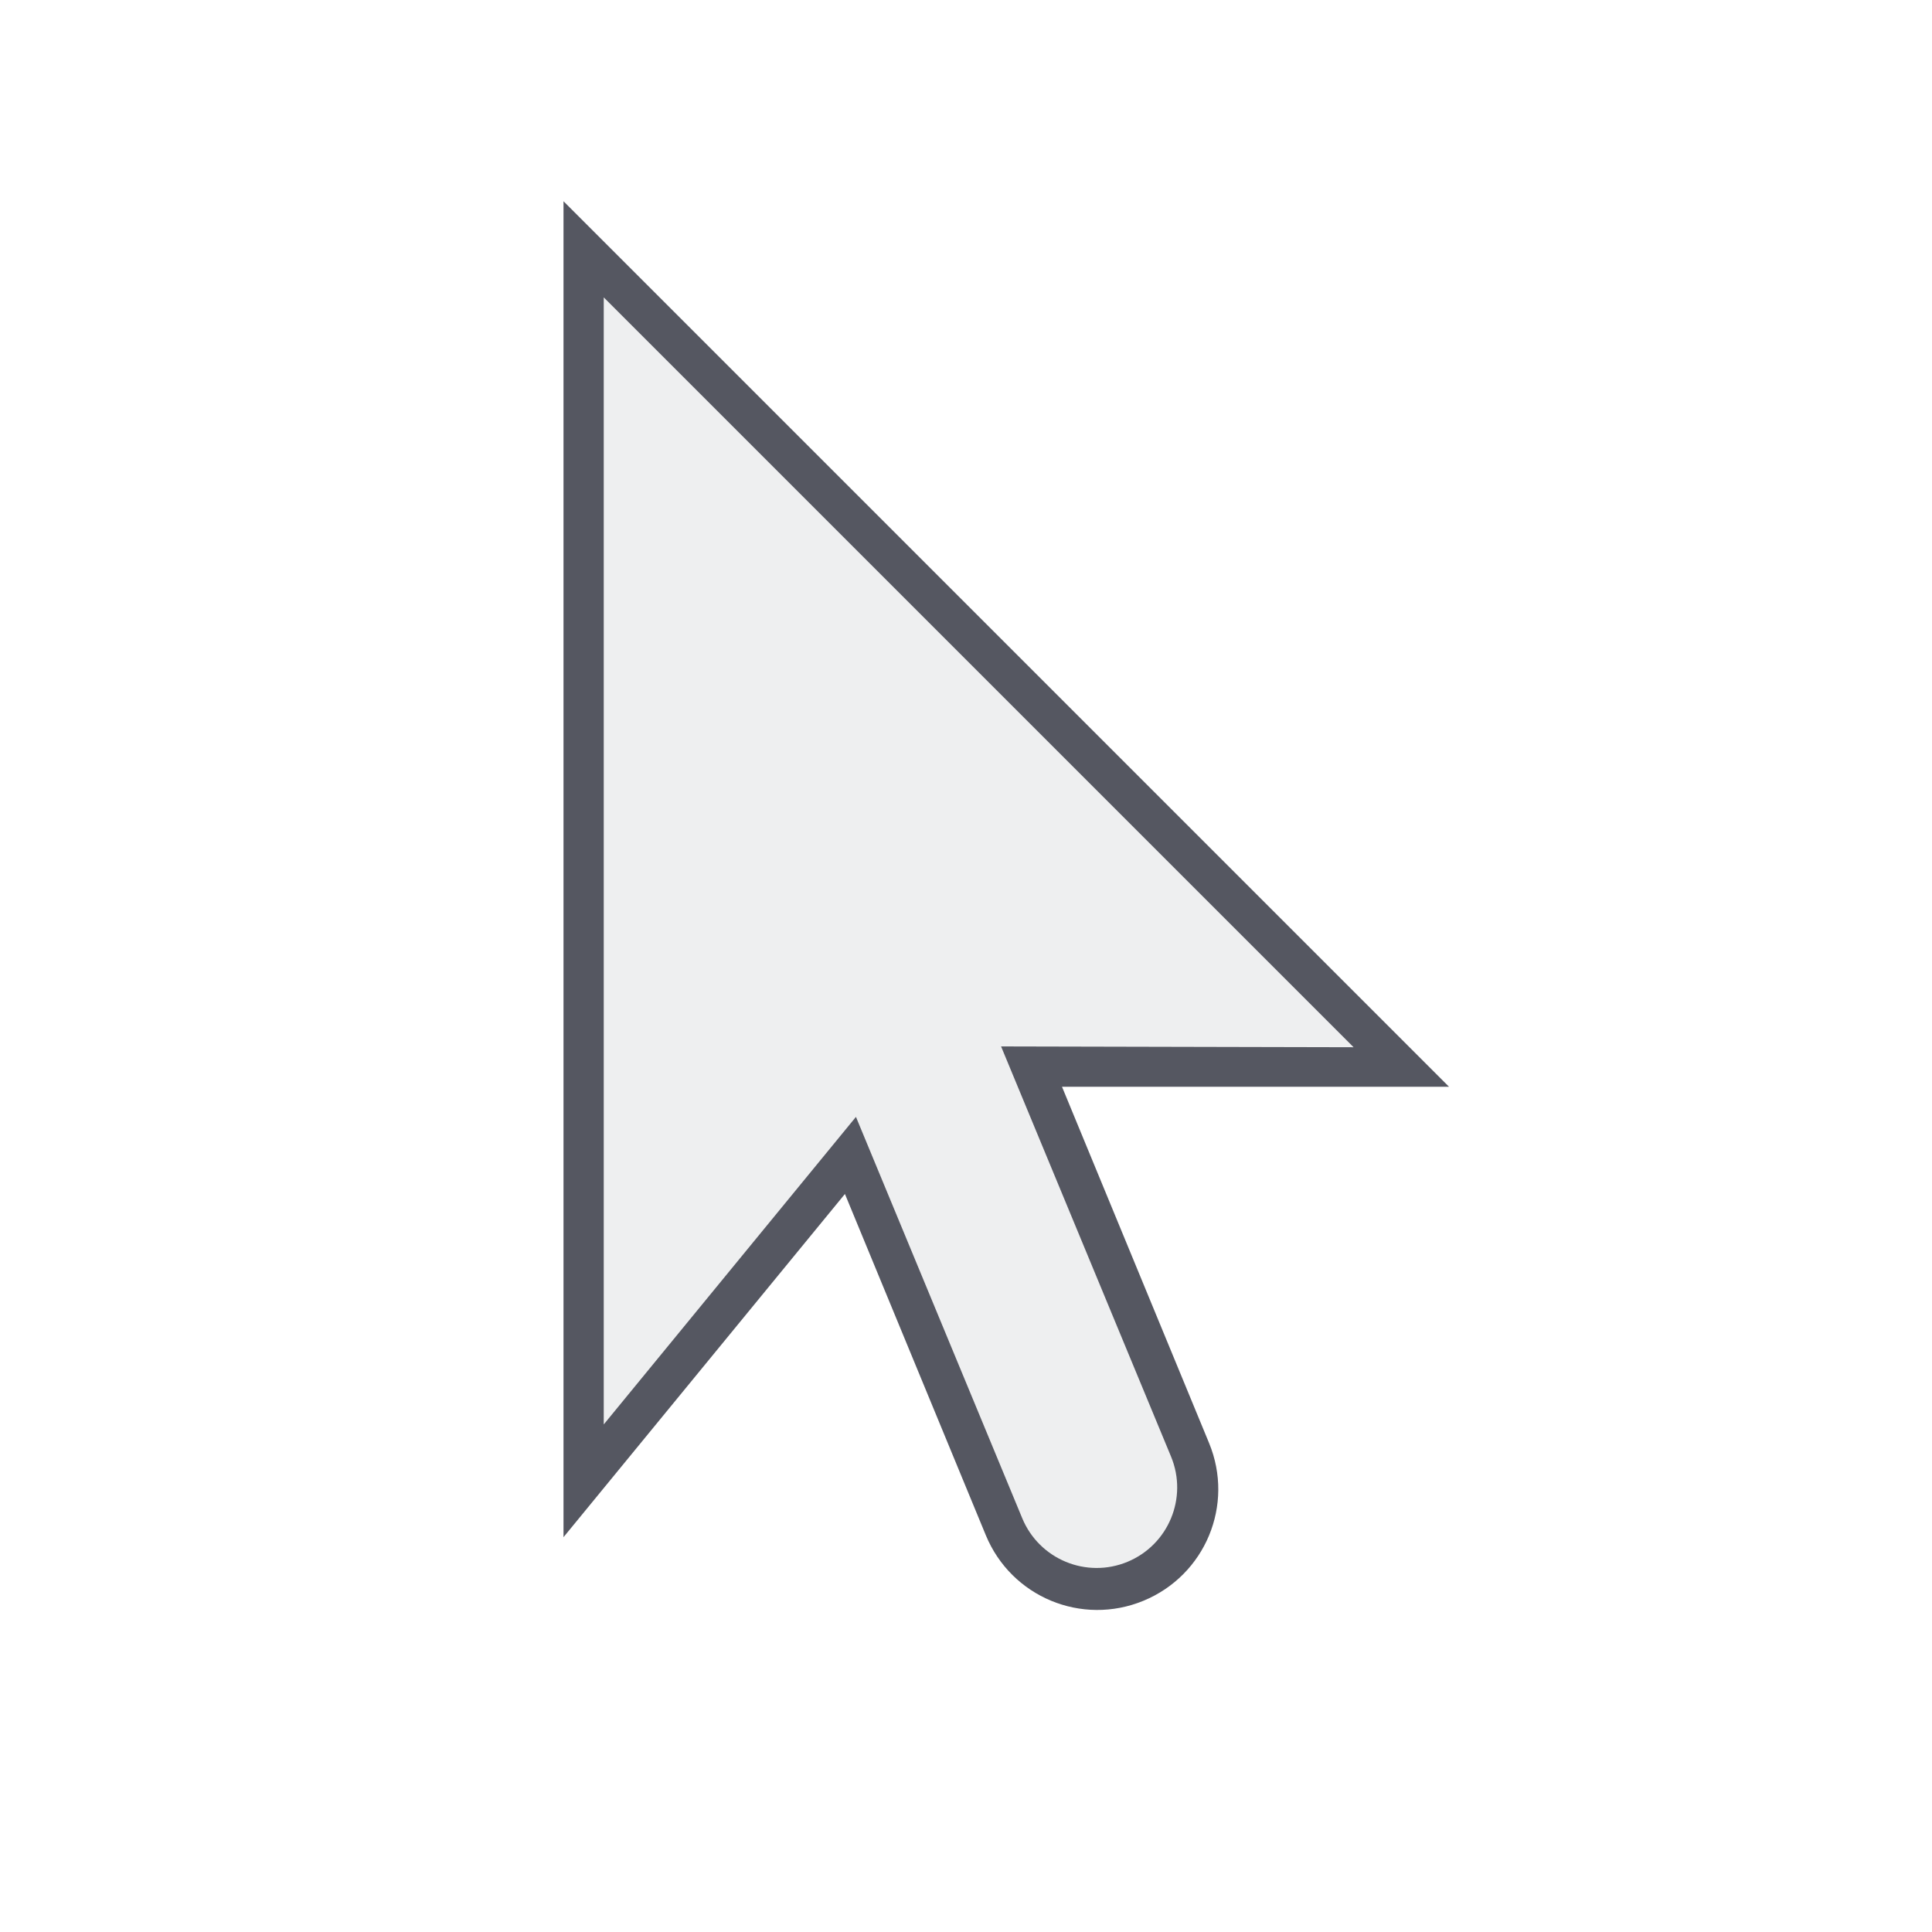
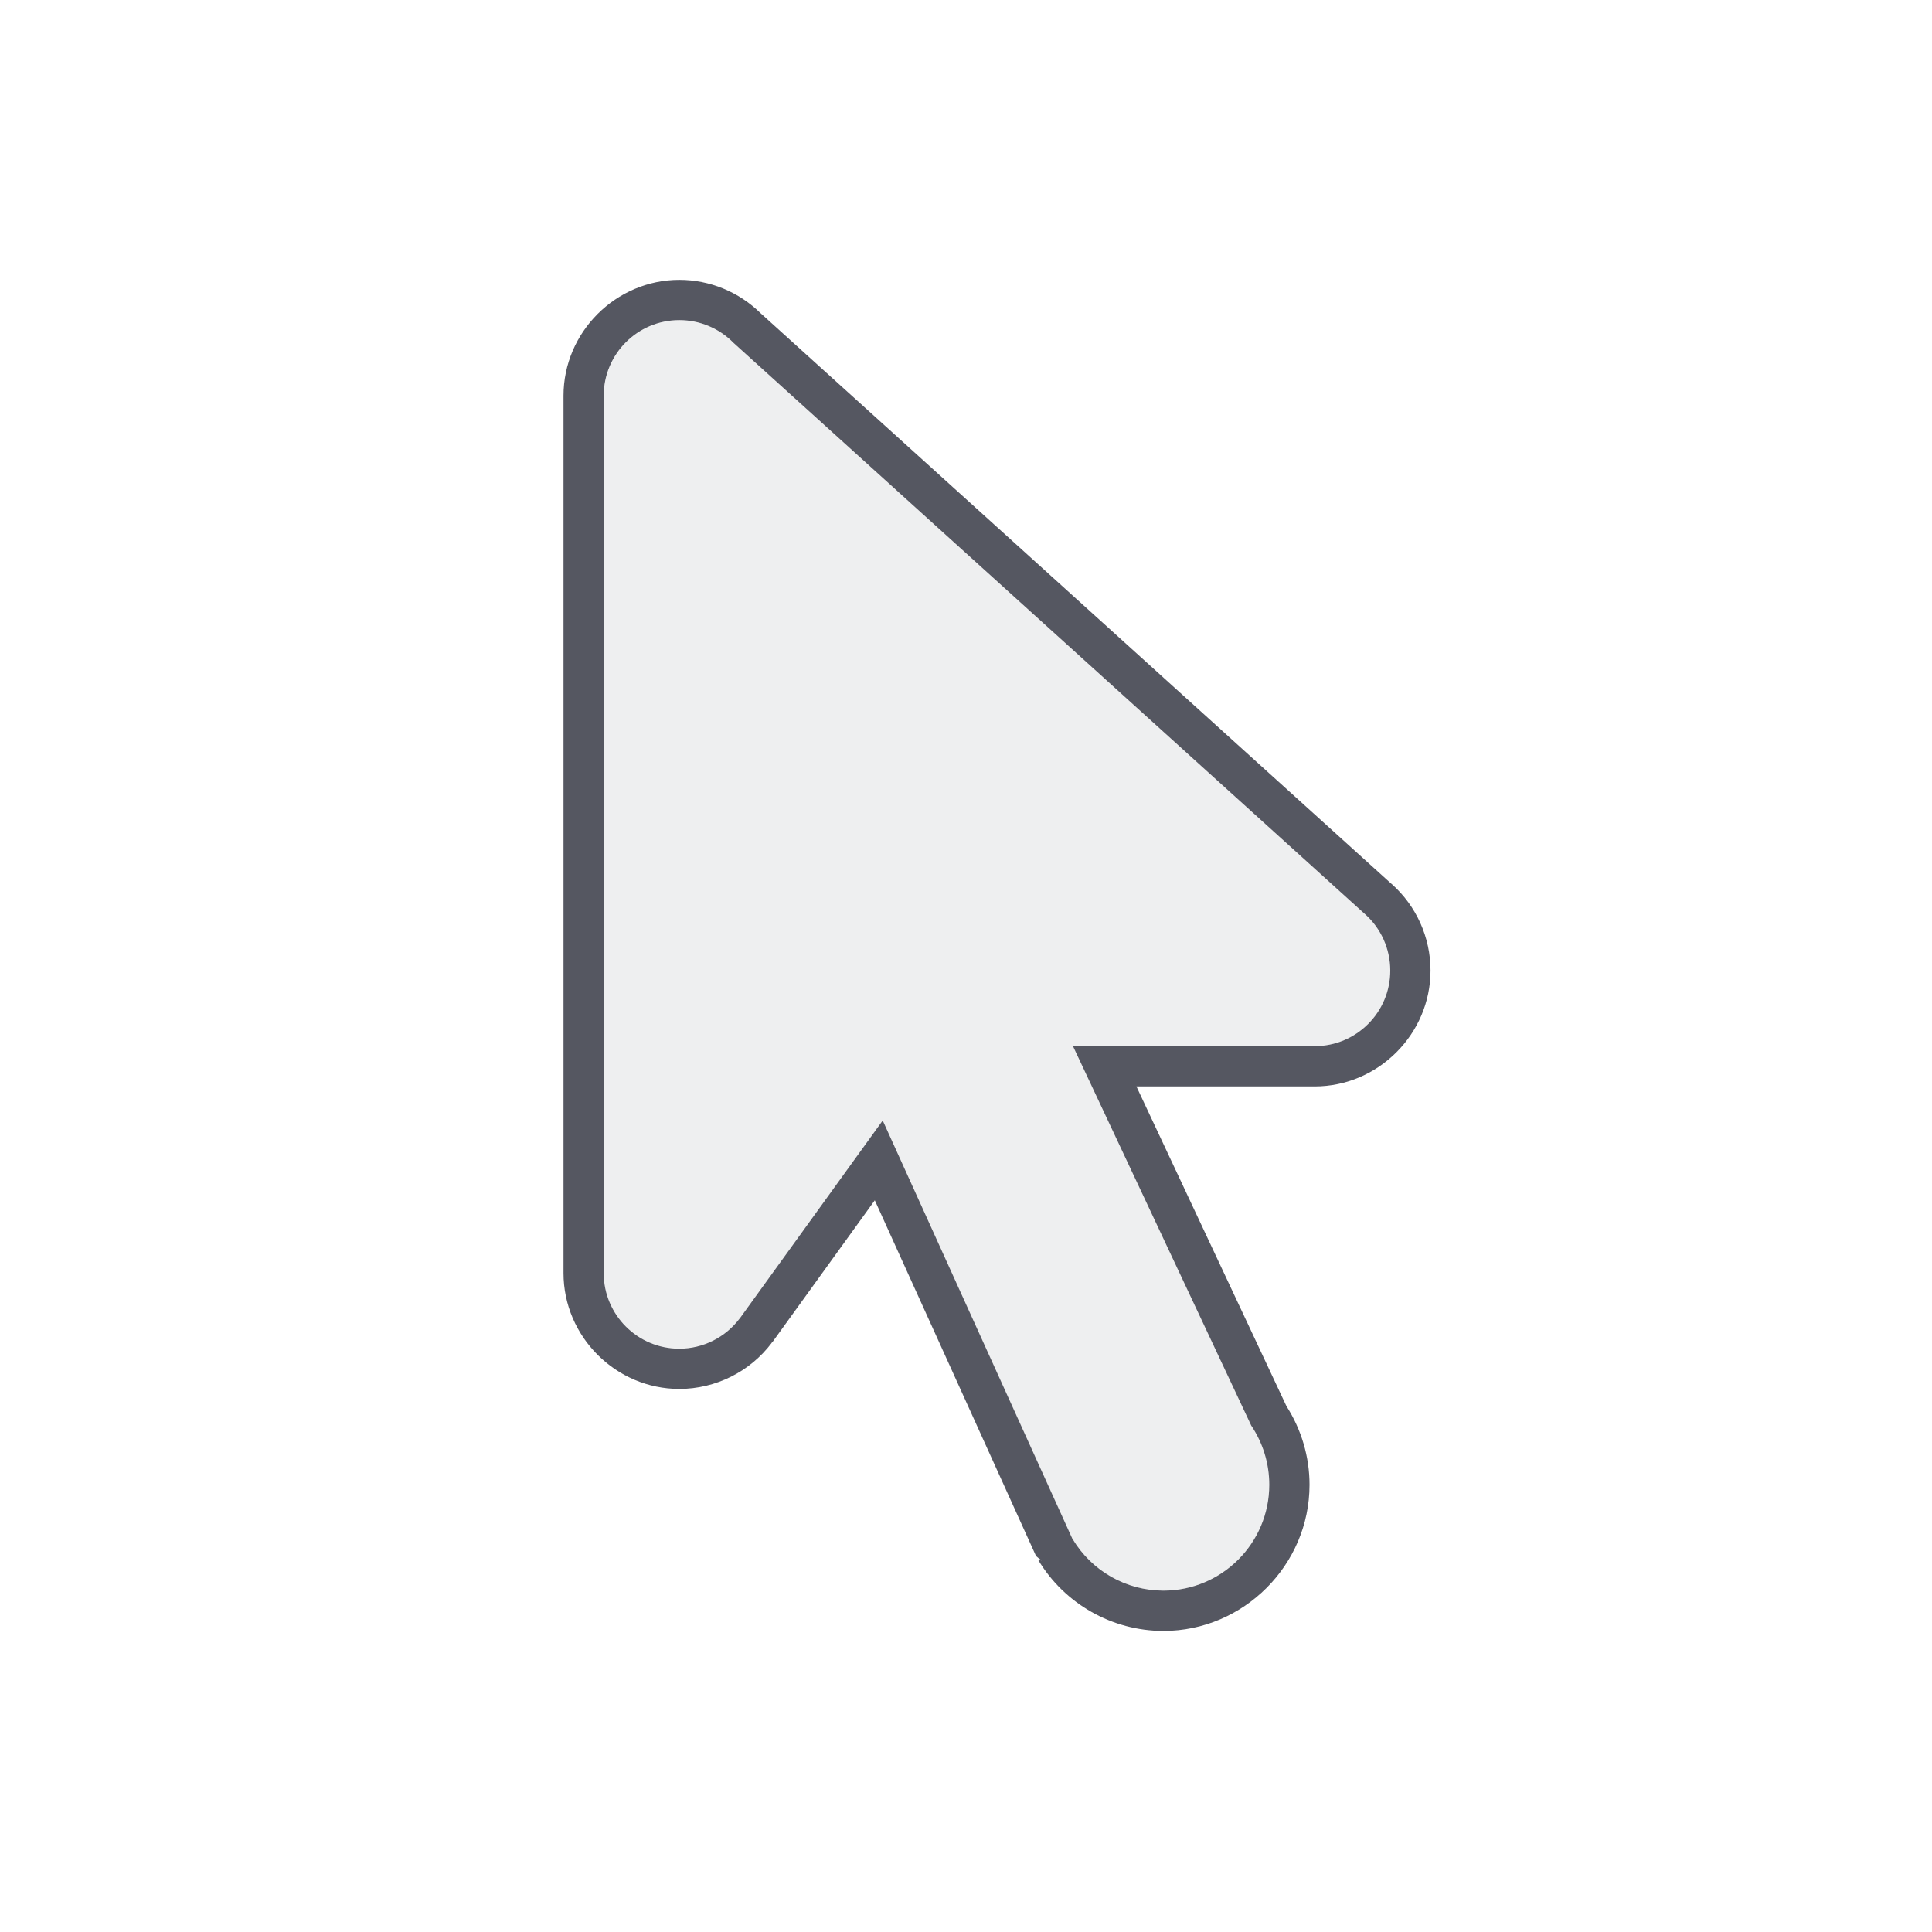
- <svg xmlns="http://www.w3.org/2000/svg" version="1.1" width="48" height="48" id="svg4354">
+ <svg xmlns="http://www.w3.org/2000/svg" id="svg4354" height="48" width="48" version="1.1" xml:space="preserve">
  <defs id="defs4356" />
-   <path id="path847" d="M 14 5 L 14 38.191 L 20.992 29.664 L 24.492 38.141 C 25.126 39.677 26.874 40.404 28.41 39.77 C 29.946 39.135 30.673 37.388 30.039 35.852 L 26.385 27 L 36 27 L 14 5 z M 15 7.389 L 33.629 26.018 L 24.871 25.998 L 29.094 36.189 A 2 2 0 1 1 25.398 37.721 L 21.266 27.748 L 15 35.389 L 15 7.389 z " style="fill:#555761;fill-opacity:1;stroke:none;stroke-width:1px;stroke-linecap:butt;stroke-linejoin:miter;stroke-opacity:1" />
-   <path style="fill:#555761;fill-opacity:1;fill-rule:evenodd;stroke:none;stroke-width:1;stroke-linecap:round;stroke-linejoin:round;stroke-miterlimit:4;stroke-dasharray:none;stroke-opacity:1;font-variant-east_asian:normal;opacity:0.1;vector-effect:none;stroke-dashoffset:0;marker:none;paint-order:normal" d="M 15,7.388 V 35.388 l 6.266,-7.641 4.133,9.973 a 2,2 0 1 0 3.695,-1.531 l -4.223,-10.191 8.758,0.02 z" id="path7371" />
+   <path id="path10" style="font-variation-settings:normal;opacity:1;vector-effect:none;fill:#555761;fill-opacity:1;stroke:none;stroke-width:1;stroke-linecap:butt;stroke-linejoin:miter;stroke-miterlimit:4;stroke-dasharray:none;stroke-dashoffset:0;stroke-opacity:1;-inkscape-stroke:none;marker:none;paint-order:normal;stop-color:#000000;stop-opacity:1" d="M 16.879,6.953 C 15.301,6.953 14,8.254 14,9.832 V 31.629 c 0,1.578 1.301,2.879 2.879,2.879 a 1,1 0 0 0 0.002,0 c 0.901,-0.002 1.753,-0.428 2.295,-1.148 l -0.01,0.004 a 1,1 0 0 0 0.025,-0.02 l 2.543,-3.523 4.006,8.838 a 1,1 0 0 0 0.141,0.109 l -0.086,-0.01 c 0.654,1.091 1.836,1.76 3.107,1.762 a 1,1 0 0 0 0.002,0 c 1.993,0 3.631,-1.638 3.631,-3.631 1.81e-4,-0.694 -0.201,-1.371 -0.574,-1.955 L 28.234,26.992 h 4.428 c 1.578,0 2.879,-1.301 2.879,-2.879 a 1,1 0 0 0 0,-0.002 c -5.11e-4,-0.822 -0.352,-1.605 -0.967,-2.15 a 1,1 0 0 0 -0.049,-0.043 l -0.01,-0.01 c -0.004,-0.003 -0.008,-0.006 -0.012,-0.01 L 18.895,7.78 C 18.357,7.252 17.633,6.953 16.879,6.953 Z m 0,1 c 0.506,2.35e-5 0.992,0.204 1.346,0.566 l 15.631,14.141 c 0.01,0.008 0.019,0.015 0.029,0.023 l 0.023,0.023 c 0.403,0.356 0.632,0.868 0.633,1.406 0,1.038 -0.841,1.879 -1.879,1.879 h -6.004 l 4.428,9.426 c 0.293,0.435 0.449,0.947 0.449,1.471 0,1.453 -1.178,2.631 -2.631,2.631 -0.923,-0.001 -1.777,-0.486 -2.252,-1.277 l -0.002,0.004 -4.719,-10.408 -3.553,4.92 h -0.002 c -0.354,0.47 -0.909,0.749 -1.498,0.75 -1.038,0 -1.879,-0.841 -1.879,-1.879 V 9.832 c 0,-1.038 0.841,-1.879 1.879,-1.879 z" />
+   <g style="display:inline;stroke-width:0.665" id="g3532-1" transform="matrix(1.688696,0,-1.072722,1.895065,310.6462,-2.719264)" />
+   <g style="display:inline;fill:#fce94f;stroke:none;stroke-width:0.665" id="g3557-05" transform="matrix(1.688696,0,-1.072722,1.895065,310.6462,-2.719264)" />
+   <g id="layer10" style="display:inline;stroke-width:0.665" transform="matrix(1.71788,0,0,1.71788,-742.3734,764.4951)" />
+   <g id="layer13" style="display:inline;stroke-width:0.665" transform="matrix(1.71788,0,0,1.71788,-742.3734,764.4951)" />
+   <g id="layer14" transform="matrix(1.71788,0,0,1.71788,-742.3734,764.4951)" style="stroke-width:0.665" />
+   <g id="layer15" style="display:inline;stroke-width:0.665" transform="matrix(1.71788,0,0,1.71788,-742.3734,764.4951)" />
+   <g id="g71291" style="display:inline;stroke-width:0.665" transform="matrix(1.71788,0,0,1.71788,-742.3734,764.4951)" />
+   <g id="g4953" style="display:inline;stroke-width:0.665" transform="matrix(1.71788,0,0,1.71788,-742.3734,764.4951)" />
+   <g id="layer12" style="display:inline;stroke-width:0.665" transform="matrix(1.71788,0,0,1.71788,-742.3734,764.4951)" />
+   <g style="display:inline;fill:#3a4351;fill-opacity:1;stroke-width:0.665" id="g3532-1-2" transform="matrix(1.688696,0,-1.072722,1.895065,310.6462,-2.719262)" />
+   <g style="display:inline;fill:#3a4351;fill-opacity:1;stroke:none;stroke-width:0.665" id="g3557-05-9" transform="matrix(1.688696,0,-1.072722,1.895065,310.6462,-2.719262)" />
+   <g id="layer10-2" style="display:inline;fill:#3a4351;fill-opacity:1;stroke-width:0.665" transform="matrix(1.71788,0,0,1.71788,-742.3734,764.4951)" />
+   <g id="layer13-5" style="display:inline;fill:#3a4351;fill-opacity:1;stroke-width:0.665" transform="matrix(1.71788,0,0,1.71788,-742.3734,764.4951)" />
+   <g style="fill:#3a4351;fill-opacity:1;stroke-width:0.665" id="layer14-4" transform="matrix(1.71788,0,0,1.71788,-742.3734,764.4951)" />
+   <g id="layer15-3" style="display:inline;fill:#3a4351;fill-opacity:1;stroke-width:0.665" transform="matrix(1.71788,0,0,1.71788,-742.3734,764.4951)" />
+   <g id="g71291-8" style="display:inline;fill:#3a4351;fill-opacity:1;stroke-width:0.665" transform="matrix(1.71788,0,0,1.71788,-742.3734,764.4951)" />
+   <g id="g4953-4" style="display:inline;fill:#3a4351;fill-opacity:1;stroke-width:0.665" transform="matrix(1.71788,0,0,1.71788,-742.3734,764.4951)" />
+   <g id="layer12-6" style="display:inline;fill:#3a4351;fill-opacity:1;stroke-width:0.665" transform="matrix(1.71788,0,0,1.71788,-742.3734,764.4951)" />
+   <g id="layer10-9" style="display:inline;stroke-width:0.665" transform="matrix(1.503145,0,0,1.503145,-421.586,872.5291)" />
+   <g id="layer13-6" style="display:inline;stroke-width:0.665" transform="matrix(1.503145,0,0,1.503145,-421.586,872.5291)" />
+   <g id="layer14-1" transform="matrix(1.503145,0,0,1.503145,-421.586,872.5291)" style="stroke-width:0.665" />
+   <g id="layer15-0" style="display:inline;stroke-width:0.665" transform="matrix(1.503145,0,0,1.503145,-421.586,872.5291)" />
+   <g id="g71291-3" style="display:inline;stroke-width:0.665" transform="matrix(1.503145,0,0,1.503145,-421.586,872.5291)" />
+   <g id="g4953-7" style="display:inline;stroke-width:0.665" transform="matrix(1.503145,0,0,1.503145,-421.586,872.5291)" />
+   <g id="layer12-65" style="display:inline;stroke-width:0.665" transform="matrix(1.503145,0,0,1.503145,-421.586,872.5291)" />
+   <path id="path2" style="font-variation-settings:normal;opacity:0.1;vector-effect:none;fill:#555761;fill-opacity:1;stroke:none;stroke-width:1;stroke-linecap:round;stroke-linejoin:round;stroke-miterlimit:4;stroke-dasharray:none;stroke-dashoffset:0;stroke-opacity:1;-inkscape-stroke:none;marker:none;paint-order:normal;stop-color:#000000;stop-opacity:1" d="m 16.88,7.954 c -1.038,0 -1.879,0.841 -1.879,1.879 V 31.628 c 0,1.038 0.841,1.879 1.879,1.879 0.589,-0.001 1.143,-0.278 1.497,-0.749 h 0.003 l 3.552,-4.92 4.718,10.408 0.003,-0.003 c 0.475,0.791 1.329,1.276 2.252,1.277 1.453,0 2.631,-1.178 2.631,-2.631 1.37e-4,-0.524 -0.156,-1.036 -0.449,-1.471 l -4.427,-9.427 h 6.004 c 1.038,0 1.879,-0.841 1.879,-1.879 -3.35e-4,-0.538 -0.231,-1.05 -0.634,-1.406 l -0.023,-0.023 c -0.01,-0.008 -0.019,-0.016 -0.029,-0.023 L 18.224,8.521 C 17.871,8.158 17.386,7.954 16.88,7.954 Z" />
</svg>
